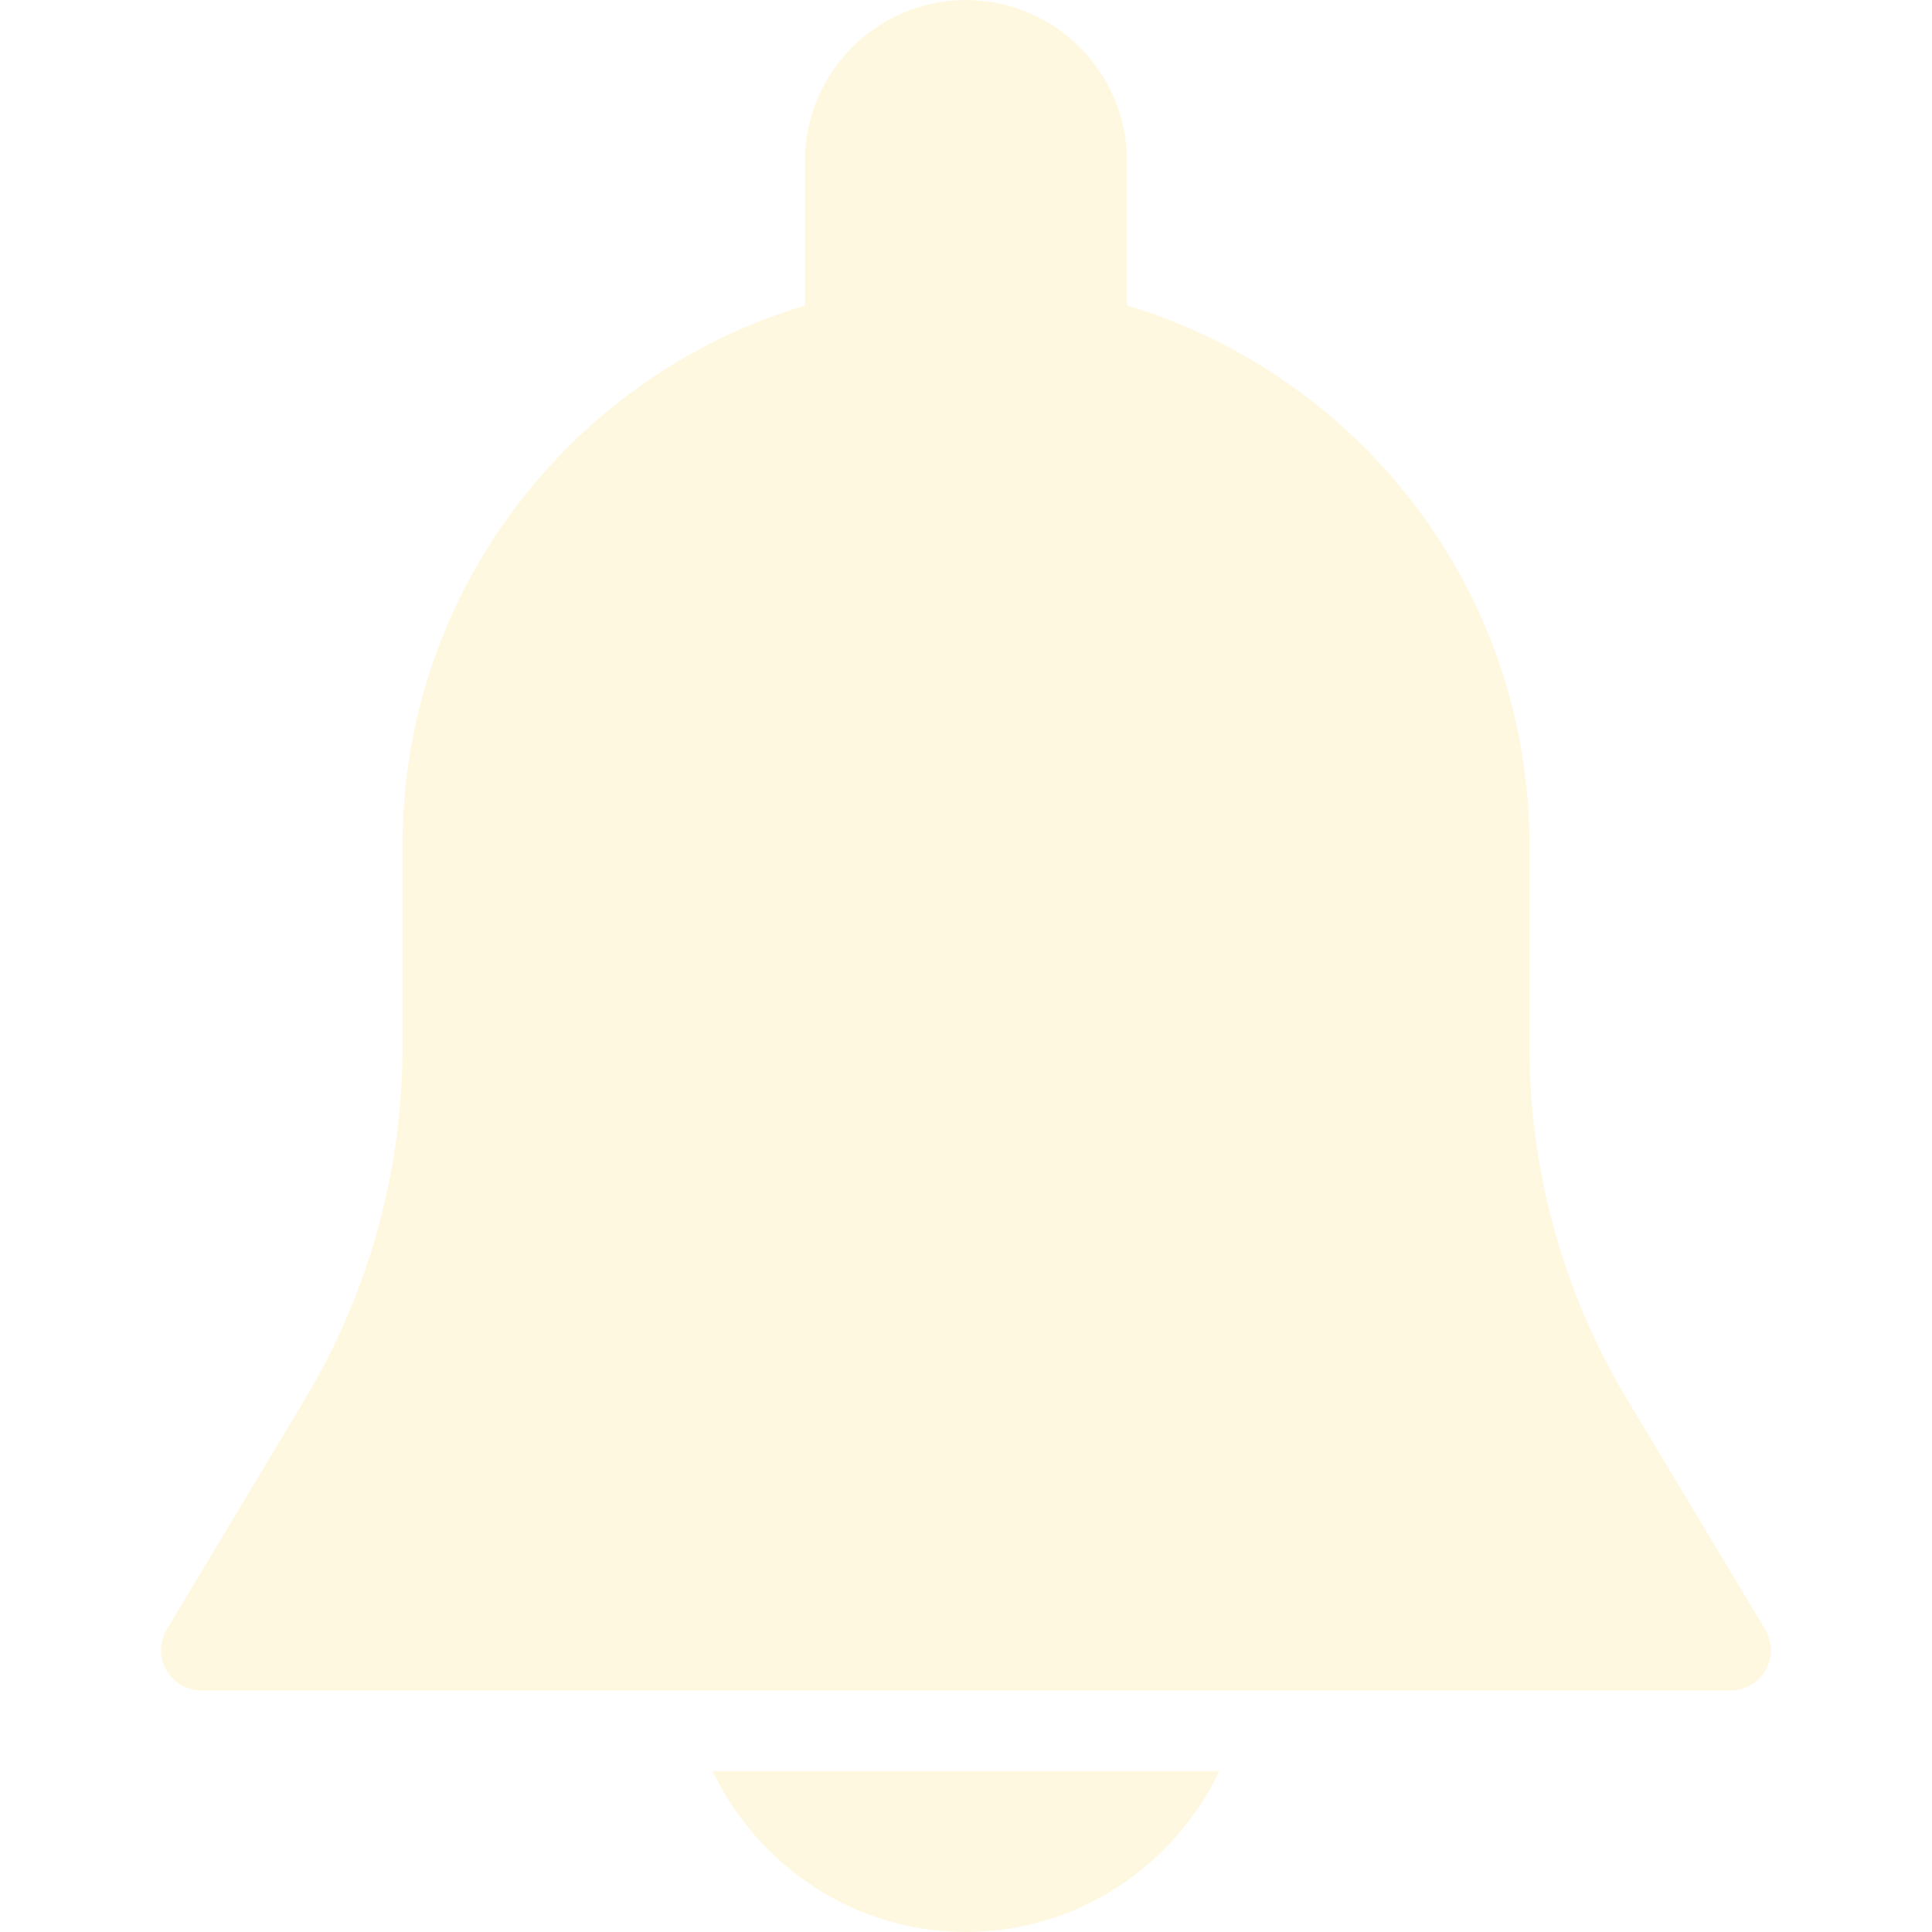
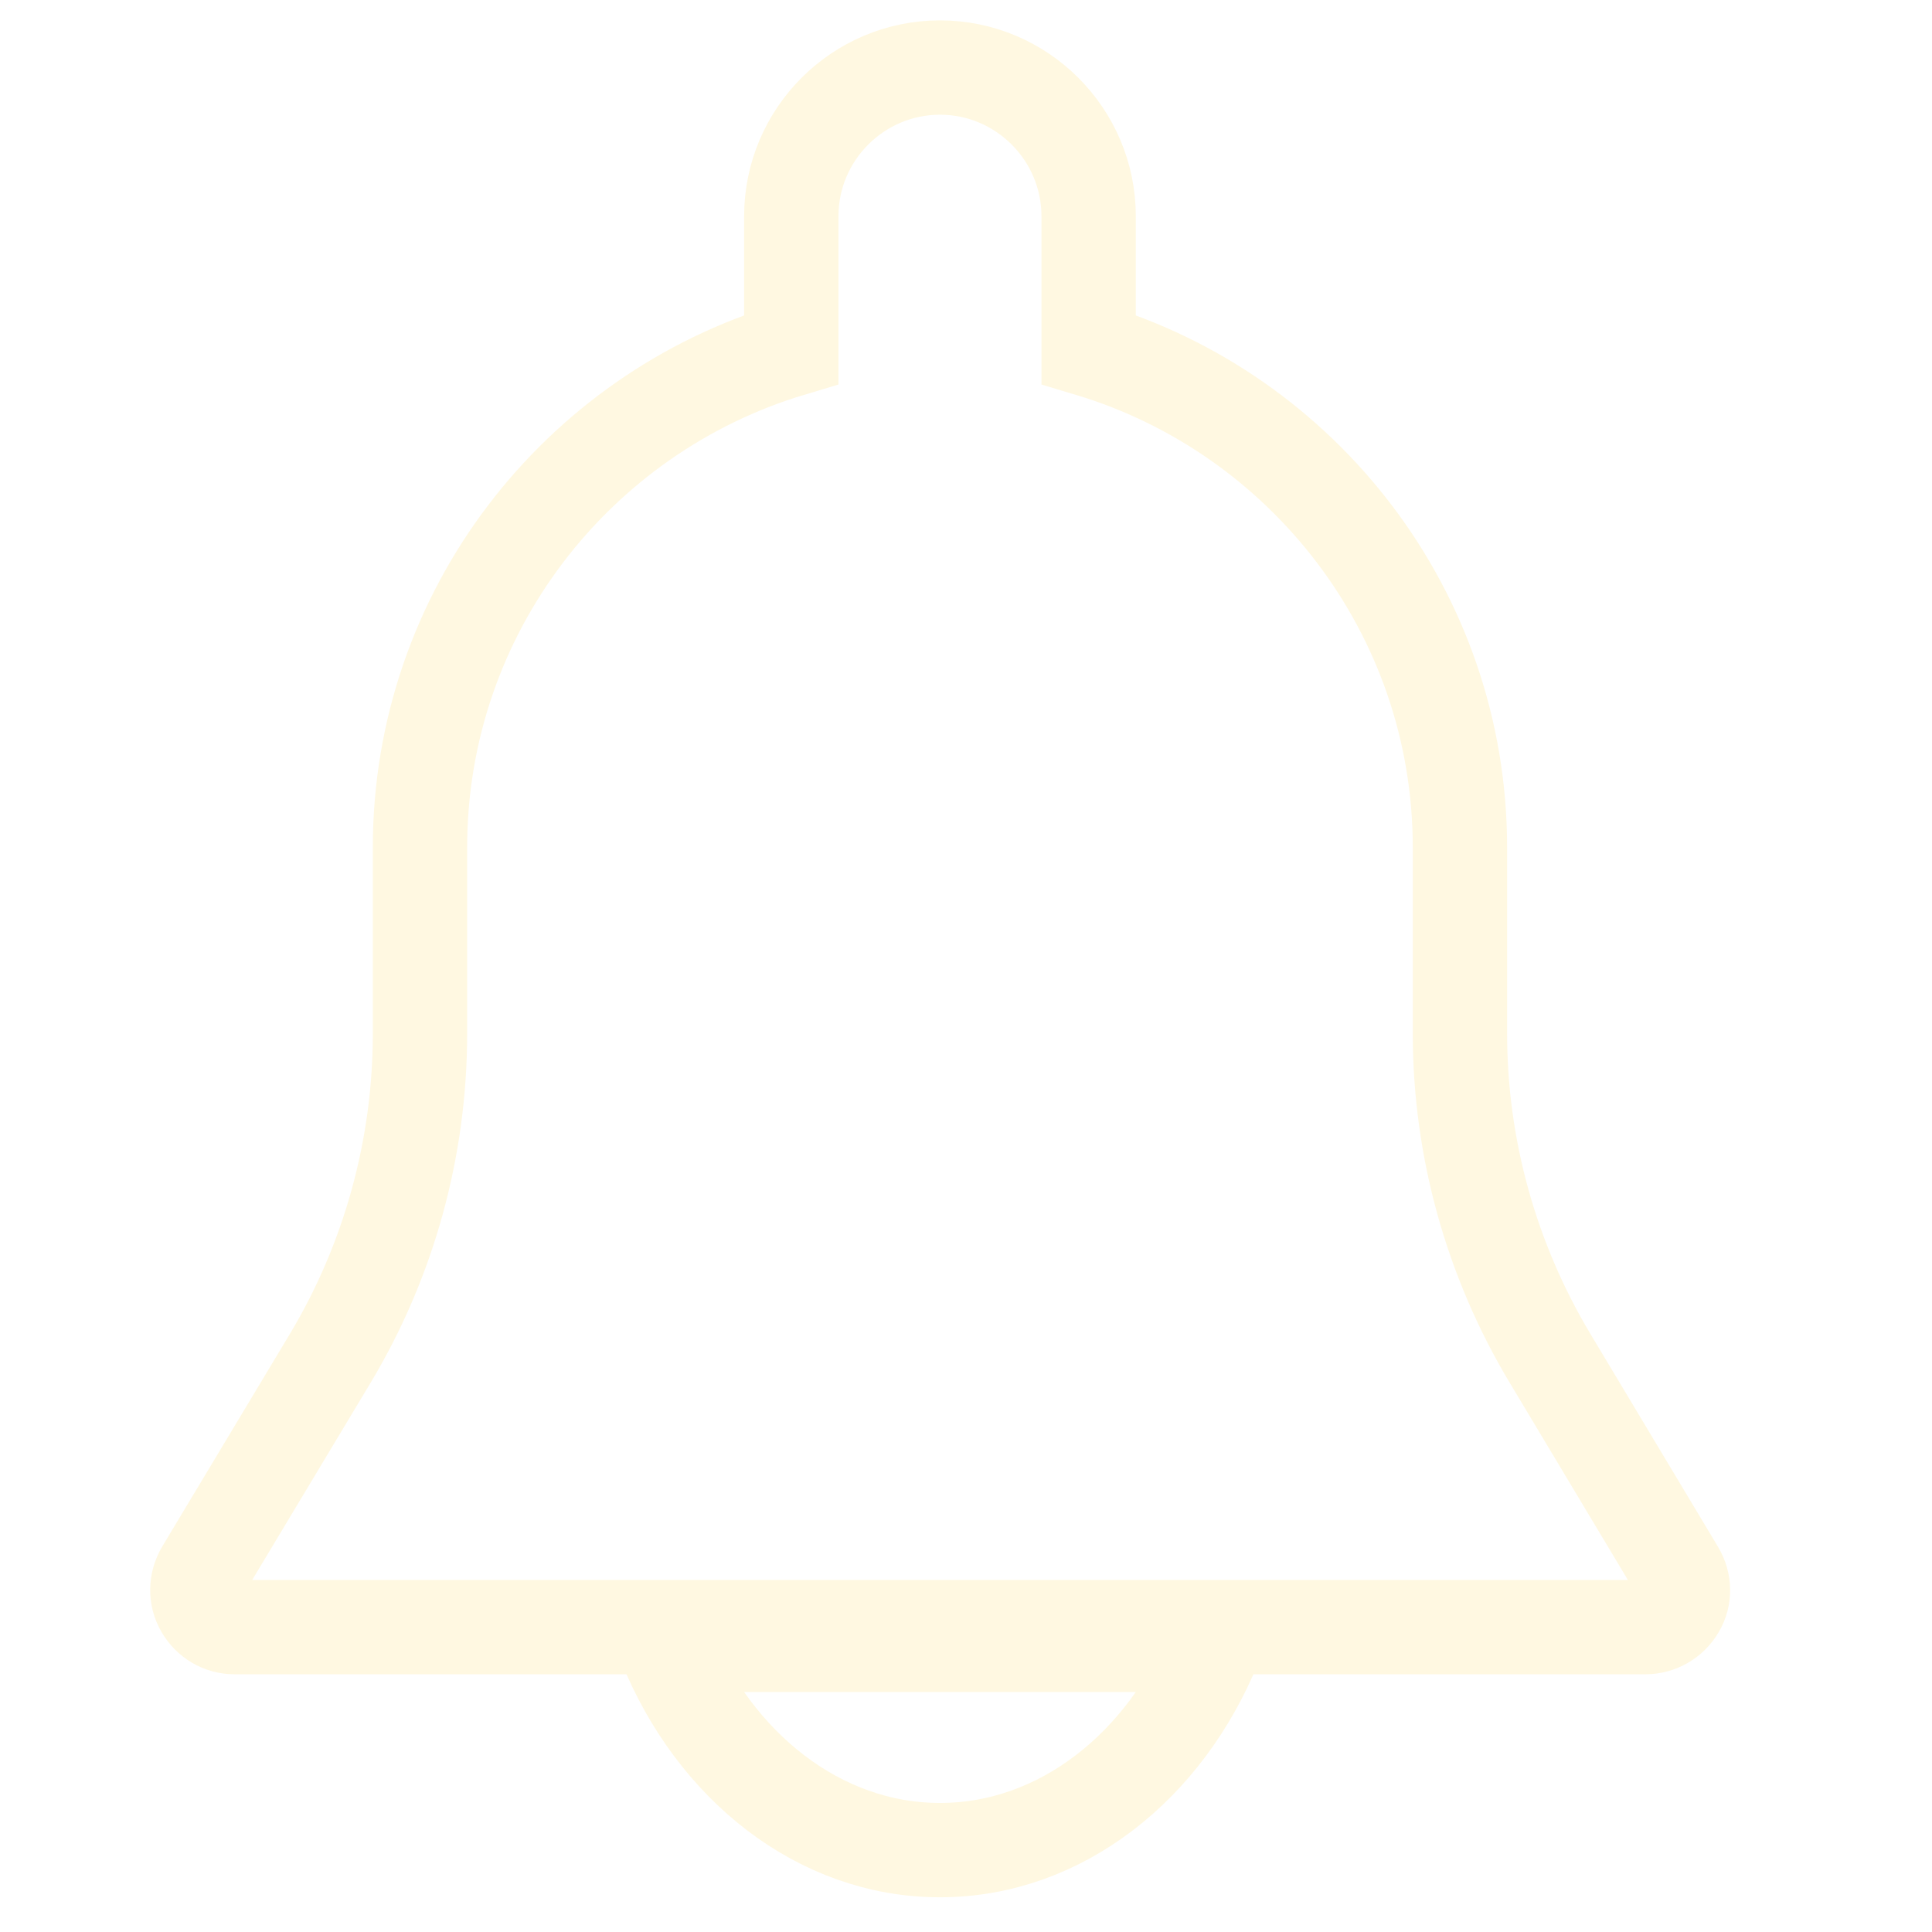
- <svg xmlns="http://www.w3.org/2000/svg" version="1.1" width="512" height="512" x="0" y="0" viewBox="0 0 512 512" style="enable-background:new 0 0 512 512" xml:space="preserve" class="">
+ <svg xmlns="http://www.w3.org/2000/svg" version="1.1" id="圖層_1" x="0px" y="0px" viewBox="0 0 512 512" style="enable-background:new 0 0 512 512;" xml:space="preserve">
+   <style type="text/css">
+ 	.st0{fill:none;stroke:#FFF8E1;stroke-width:25;stroke-miterlimit:10;}
+ </style>
  <g>
-     <link type="text/css" rel="stylesheet" id="dark-mode-general-link" />
-     <link type="text/css" rel="stylesheet" id="dark-mode-custom-link" />
-     <style lang="en" type="text/css" id="dark-mode-custom-style" />
+     <link id="dark-mode-general-link" rel="stylesheet" type="text/css" />
+     <link id="dark-mode-custom-link" rel="stylesheet" type="text/css" />
    <g>
      <g>
-         <path d="M467.812,431.851l-36.629-61.056c-16.917-28.181-25.856-60.459-25.856-93.312V224c0-67.52-45.056-124.629-106.667-143.04    V42.667C298.66,19.136,279.524,0,255.993,0s-42.667,19.136-42.667,42.667V80.96C151.716,99.371,106.66,156.48,106.66,224v53.483    c0,32.853-8.939,65.109-25.835,93.291l-36.629,61.056c-1.984,3.307-2.027,7.403-0.128,10.752c1.899,3.349,5.419,5.419,9.259,5.419    H458.66c3.84,0,7.381-2.069,9.28-5.397C469.839,439.275,469.775,435.136,467.812,431.851z" fill="#fff8e1" data-original="#000000" style="" class="" />
+         <path class="st0" d="M444.6,416.4L410.8,360c-15.6-26-23.9-55.8-23.9-86.1v-49.3c0-62.3-41.6-115-98.4-132V57.3     c0-21.7-17.7-39.4-39.4-39.4s-39.4,17.7-39.4,39.4v35.3c-56.8,17-98.4,69.7-98.4,132v49.3c0,30.3-8.2,60.1-23.8,86.1l-33.8,56.3     c-1.8,3.1-1.9,6.8-0.1,9.9c1.8,3.1,5,5,8.5,5h374c3.5,0,6.8-1.9,8.6-5C446.5,423.2,446.4,419.4,444.6,416.4z" />
      </g>
    </g>
    <g>
      <g>
-         <path d="M188.815,469.333C200.847,494.464,226.319,512,255.993,512s55.147-17.536,67.179-42.667H188.815z" fill="#fff8e1" data-original="#000000" style="" class="" />
+         <path class="st0" d="M176.3,435.9c13,32,40.7,54.4,72.8,54.4s59.8-22.4,72.8-54.4H176.3z" />
      </g>
    </g>
-     <g>
- </g>
-     <g>
- </g>
-     <g>
- </g>
-     <g>
- </g>
-     <g>
- </g>
-     <g>
- </g>
-     <g>
- </g>
-     <g>
- </g>
-     <g>
- </g>
-     <g>
- </g>
-     <g>
- </g>
-     <g>
- </g>
-     <g>
- </g>
-     <g>
- </g>
-     <g>
- </g>
  </g>
</svg>
